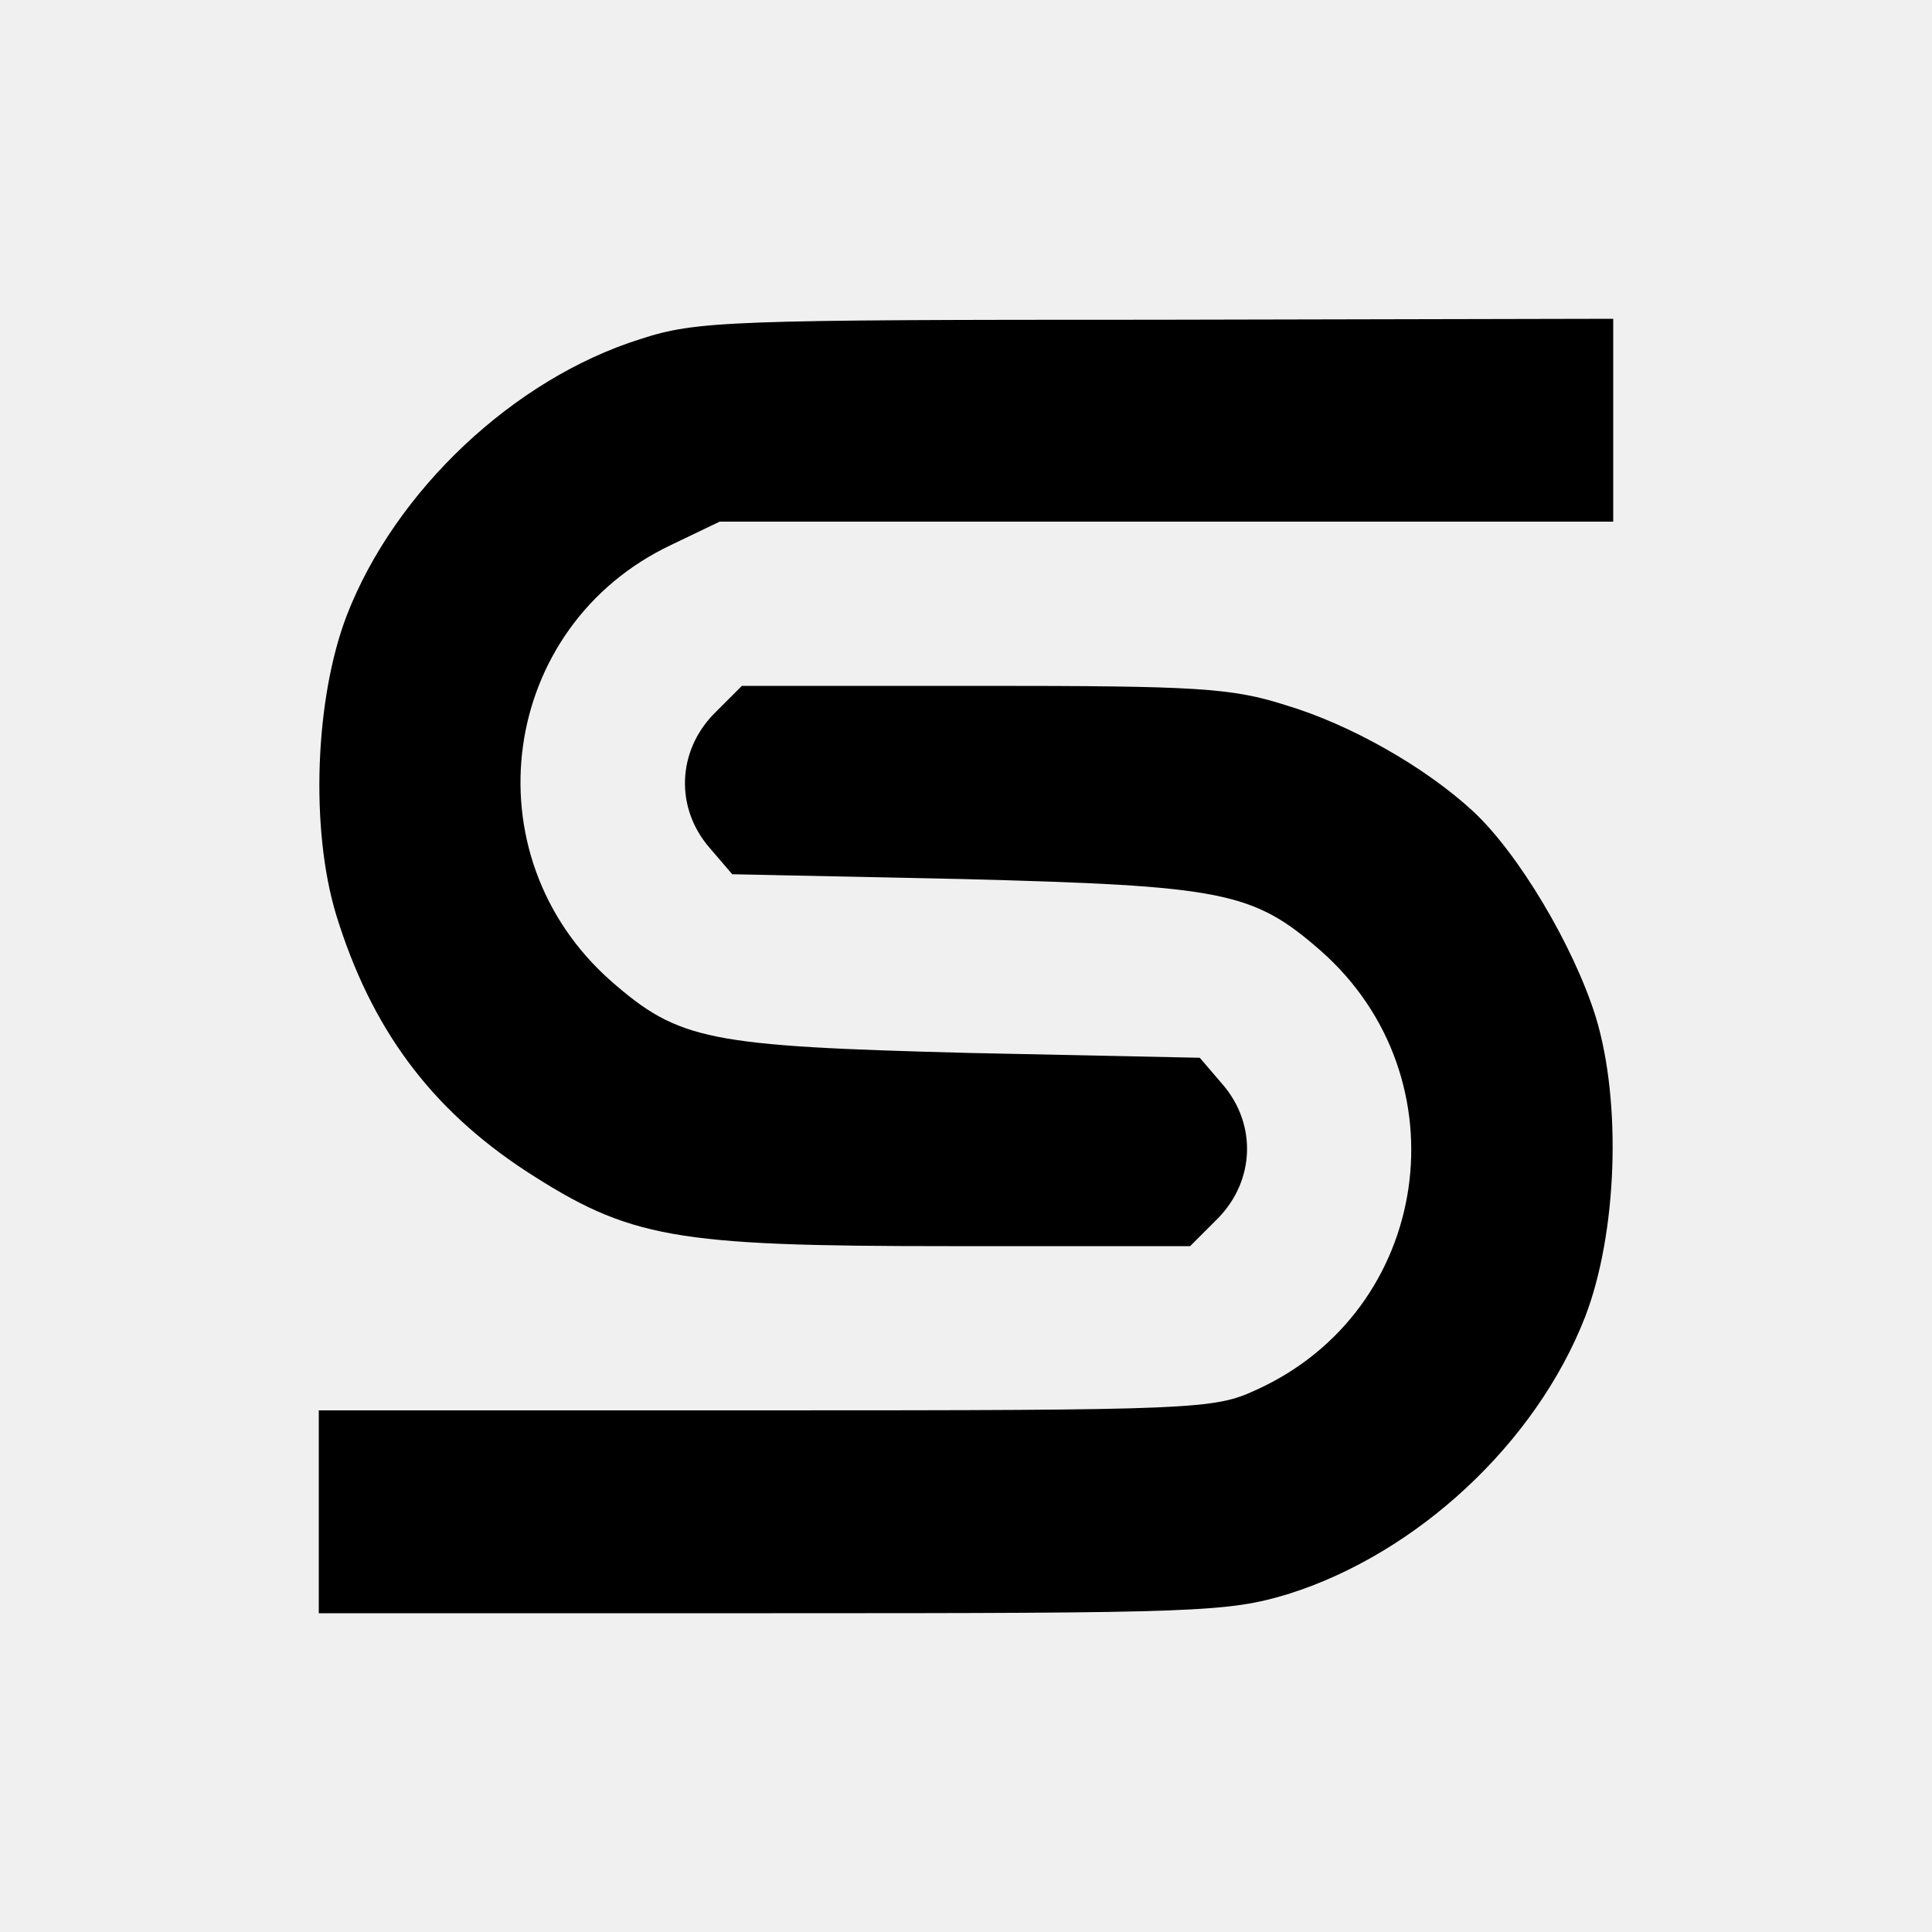
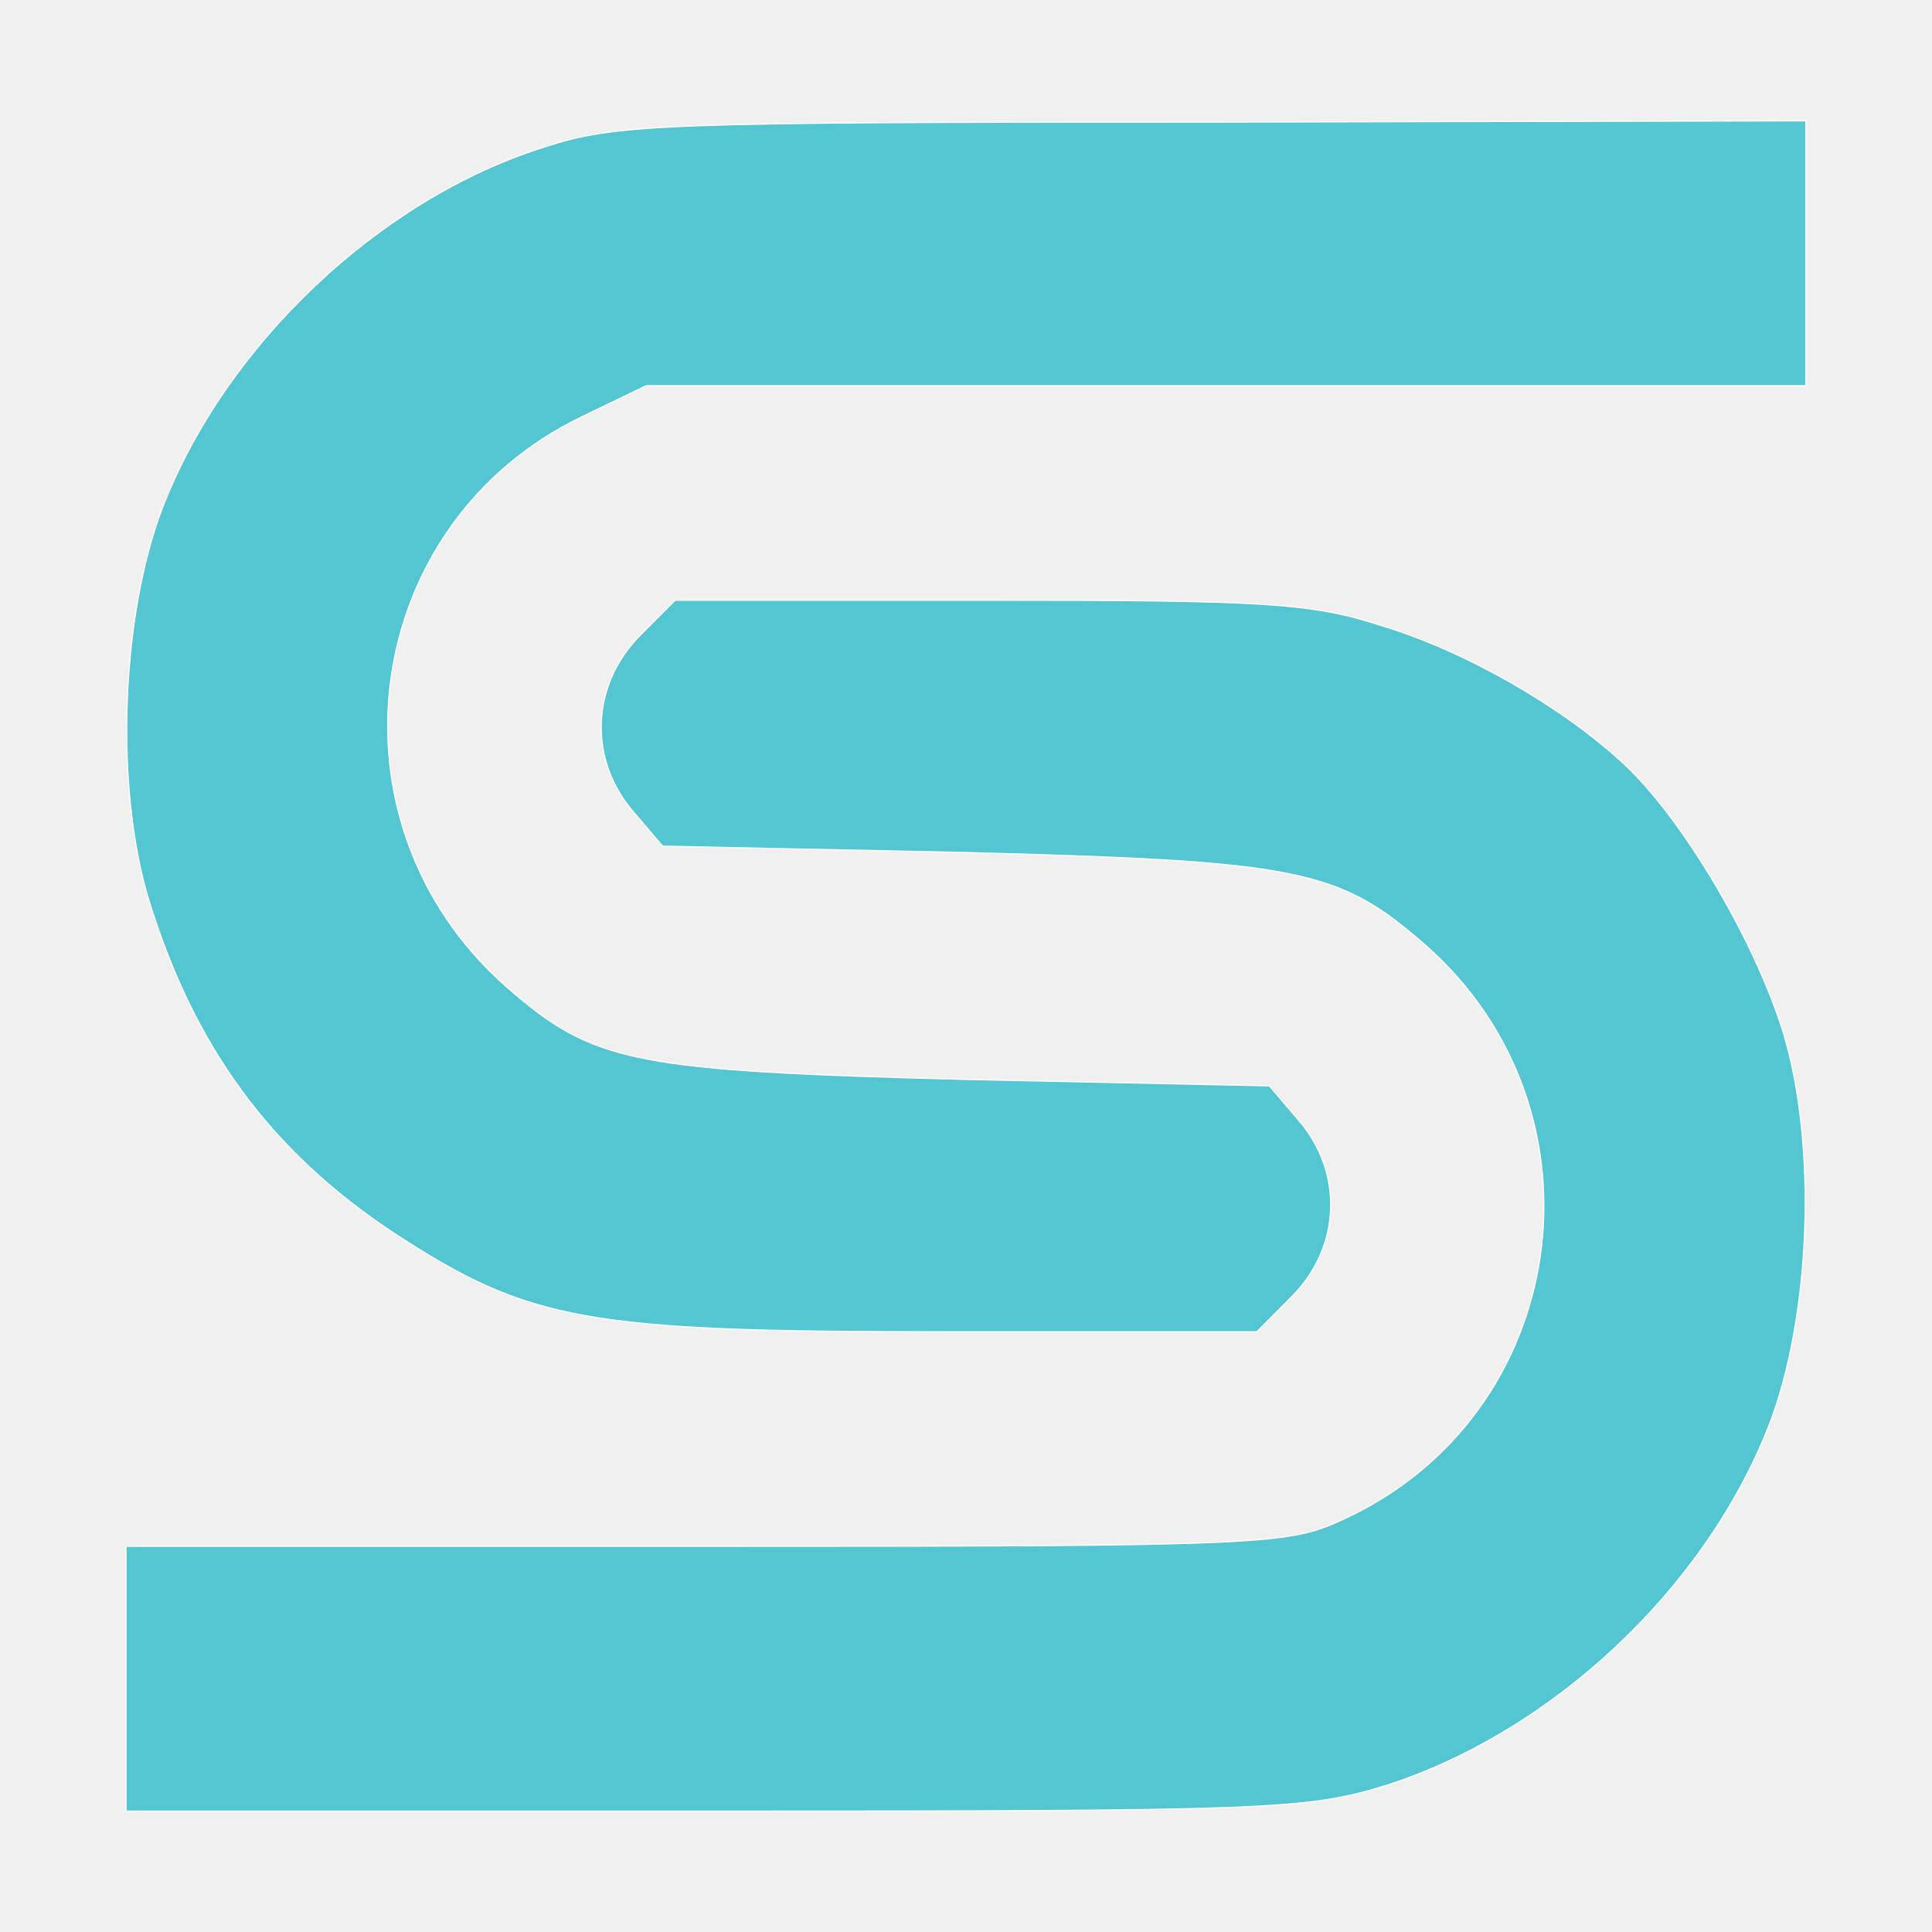
- <svg xmlns="http://www.w3.org/2000/svg" version="1.0" width="200pt" height="200pt" viewBox="0 0 200 200" preserveAspectRatio="xMidYMid meet">
-   <g transform="translate(0,200) scale(0.1,-0.1)" fill="#000000" stroke="none">
-     <path d="M663 1649 c-131 -41 -254 -157 -304 -286 -33 -86 -38 -221 -11 -310 36 -117 97 -200 196 -265 108 -70 153 -78 438 -78 l250 0 29 29 c38 39 40 97 5 138 l-24 28 -239 5 c-270 7 -300 13 -370 74 -149 131 -116 368 62 452 l50 24 463 0 462 0 0 105 0 105 -472 -1 c-442 0 -477 -1 -535 -20z" />
-     <path d="M739 1261 c-38 -39 -40 -97 -5 -138 l24 -28 239 -5 c270 -7 300 -13 370 -74 150 -132 115 -373 -67 -455 -43 -20 -64 -21 -507 -21 l-463 0 0 -105 0 -105 469 0 c443 0 472 1 535 20 133 42 256 156 307 287 33 86 38 221 11 310 -23 74 -81 171 -128 214 -49 45 -126 89 -193 109 -56 18 -93 20 -313 20 l-250 0 -29 -29z" />
+ <svg xmlns="http://www.w3.org/2000/svg" width="500" height="500">
+   <path fill="none" d="M-1-1h502v502H-1z" />
+   <g>
+     <g stroke="#fff" fill="#53c6d1">
+       <path d="M9542.74-1526.957c-131-41-254-157-304-286-33-86-38-221-11-310 36-117 97-200 196-265 108-70 153-78 438-78h250l29 29c38 39 40 97 5 138l-24 28-239 5c-270 7-300 13-370 74-149 131-116 368 62 452l50 24h925v210l-472-1c-442 0-477-1-535-20z" transform="matrix(.32447 0 0 -.32646 -2955.688 -460.365)" />
+       <path d="M9618.74-1914.957c-38-39-40-97-5-138l24-28 239-5c270-7 300-13 370-74 150-132 115-373-67-455-43-20-64-21-507-21h-463v-210h469c443 0 472 1 535 20 133 42 256 156 307 287 33 86 38 221 11 310-23 74-81 171-128 214-49 45-126 89-193 109-56 18-93 20-313 20h-250l-29-29z" transform="matrix(.32447 0 0 -.32646 -2955.688 -460.365)" />
+     </g>
  </g>
</svg>
